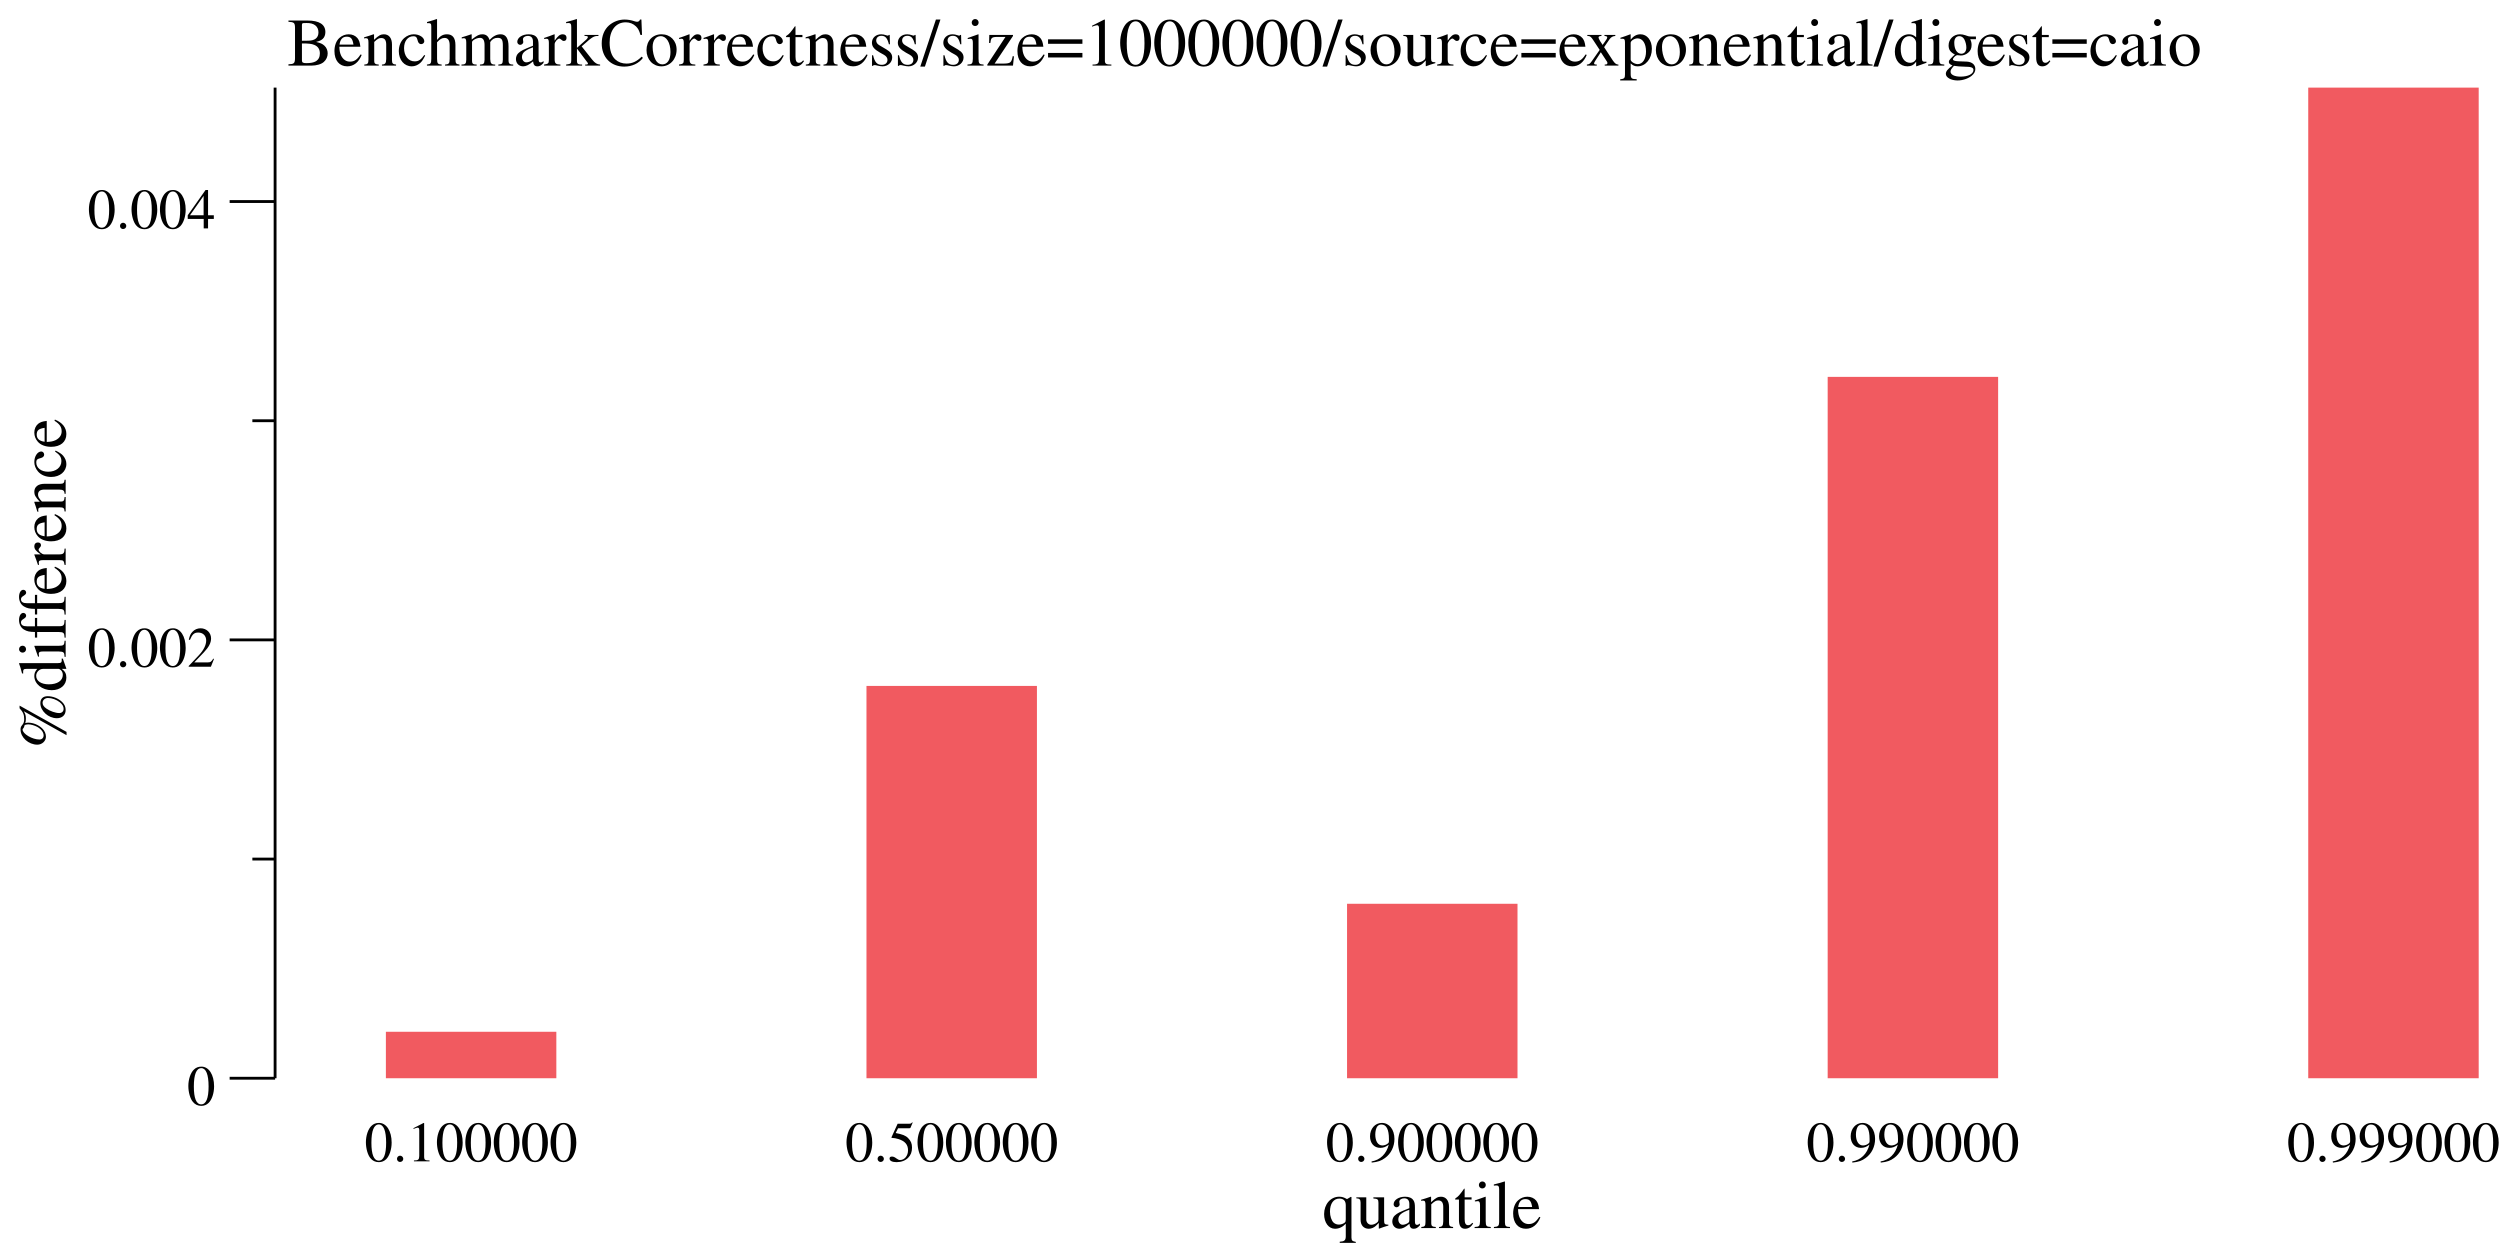
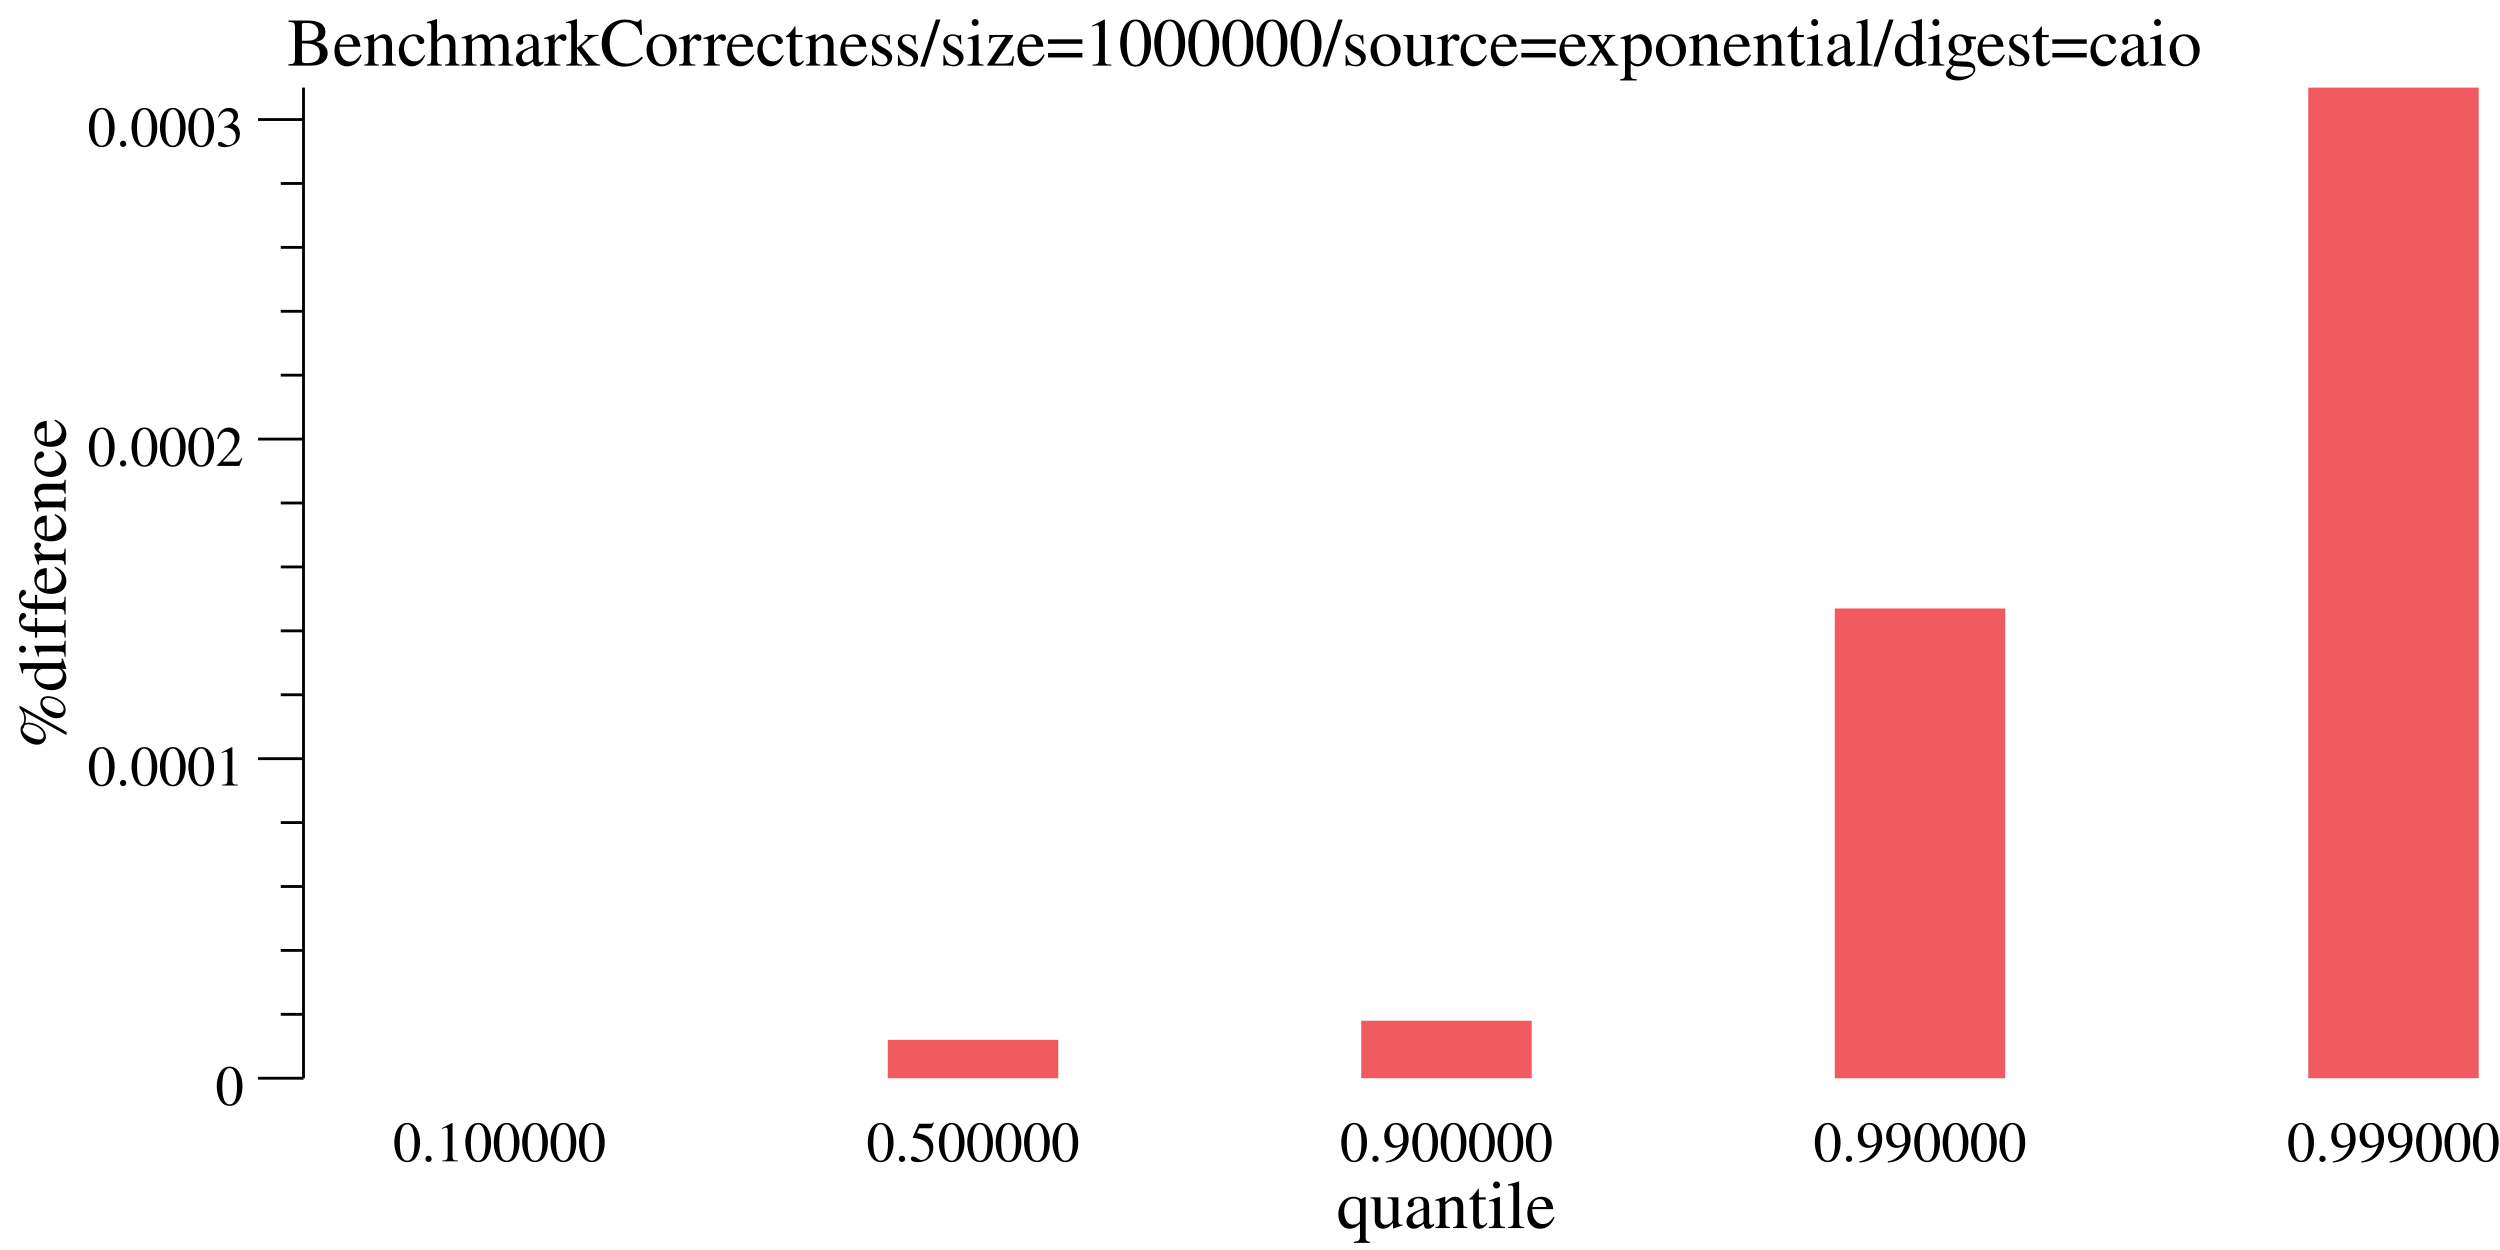
<svg xmlns="http://www.w3.org/2000/svg" width="440pt" height="220pt" viewBox="0 0 440 220">
  <g transform="scale(1, -1) translate(0, -220)">
    <path d="M0,0L440,0L440,220L0,220Z" style="fill:#FFFFFF" />
    <text x="50.564" y="-208.45" transform="scale(1, -1)" style="font-family:Times;font-weight:normal;font-style:normal;font-size:12px">BenchmarkCorrectness/size=1000000/source=exponential/digest=caio</text>
-     <text x="232.76" y="-3.861" transform="scale(1, -1)" style="font-family:Times;font-weight:normal;font-style:normal;font-size:12px">quantile</text>
-     <text x="64.166" y="-15.602" transform="scale(1, -1)" style="font-family:Times;font-weight:normal;font-style:normal;font-size:10px">0.100000</text>
-     <text x="148.75" y="-15.602" transform="scale(1, -1)" style="font-family:Times;font-weight:normal;font-style:normal;font-size:10px">0.500000</text>
-     <text x="233.33" y="-15.602" transform="scale(1, -1)" style="font-family:Times;font-weight:normal;font-style:normal;font-size:10px">0.900000</text>
-     <text x="317.92" y="-15.602" transform="scale(1, -1)" style="font-family:Times;font-weight:normal;font-style:normal;font-size:10px">0.990000</text>
+     <text x="235.26" y="-3.861" transform="scale(1, -1)" style="font-family:Times;font-weight:normal;font-style:normal;font-size:12px">quantile</text>
+     <text x="69.166" y="-15.602" transform="scale(1, -1)" style="font-family:Times;font-weight:normal;font-style:normal;font-size:10px">0.100000</text>
+     <text x="152.5" y="-15.602" transform="scale(1, -1)" style="font-family:Times;font-weight:normal;font-style:normal;font-size:10px">0.500000</text>
+     <text x="235.83" y="-15.602" transform="scale(1, -1)" style="font-family:Times;font-weight:normal;font-style:normal;font-size:10px">0.900000</text>
+     <text x="319.17" y="-15.602" transform="scale(1, -1)" style="font-family:Times;font-weight:normal;font-style:normal;font-size:10px">0.990000</text>
    <text x="402.5" y="-15.602" transform="scale(1, -1)" style="font-family:Times;font-weight:normal;font-style:normal;font-size:10px">0.999000</text>
    <g transform="rotate(90)">
      <text x="88.204" y="11.555" transform="scale(1, -1)" style="font-family:Times;font-weight:normal;font-style:normal;font-size:12px">%difference</text>
    </g>
-     <text x="32.916" y="-25.509" transform="scale(1, -1)" style="font-family:Times;font-weight:normal;font-style:normal;font-size:10px">0</text>
-     <text x="15.416" y="-102.66" transform="scale(1, -1)" style="font-family:Times;font-weight:normal;font-style:normal;font-size:10px">0.002</text>
-     <text x="15.416" y="-179.8" transform="scale(1, -1)" style="font-family:Times;font-weight:normal;font-style:normal;font-size:10px">0.004</text>
-     <path d="M40.416,30.23L48.416,30.23" style="fill:none;stroke:#000000;stroke-width:0.5" />
-     <path d="M40.416,107.38L48.416,107.38" style="fill:none;stroke:#000000;stroke-width:0.5" />
-     <path d="M40.416,184.53L48.416,184.53" style="fill:none;stroke:#000000;stroke-width:0.5" />
-     <path d="M44.416,68.804L48.416,68.804" style="fill:none;stroke:#000000;stroke-width:0.5" />
-     <path d="M44.416,145.95L48.416,145.95" style="fill:none;stroke:#000000;stroke-width:0.5" />
-     <path d="M48.416,30.23L48.416,204.58" style="fill:none;stroke:#000000;stroke-width:0.5" />
-     <path d="M67.916,30.23L67.916,38.408L97.916,38.408L97.916,30.23Z" style="fill:#F15A60" />
-     <path d="M152.5,30.23L152.5,99.278L182.5,99.278L182.5,30.23Z" style="fill:#F15A60" />
-     <path d="M237.08,30.23L237.08,60.935L267.08,60.935L267.08,30.23Z" style="fill:#F15A60" />
-     <path d="M321.67,30.23L321.67,153.67L351.67,153.67L351.67,30.23Z" style="fill:#F15A60" />
+     <text x="37.916" y="-25.509" transform="scale(1, -1)" style="font-family:Times;font-weight:normal;font-style:normal;font-size:10px">0</text>
+     <text x="15.416" y="-81.752" transform="scale(1, -1)" style="font-family:Times;font-weight:normal;font-style:normal;font-size:10px">0.0001</text>
+     <text x="15.416" y="-137.99" transform="scale(1, -1)" style="font-family:Times;font-weight:normal;font-style:normal;font-size:10px">0.0002</text>
+     <text x="15.416" y="-194.24" transform="scale(1, -1)" style="font-family:Times;font-weight:normal;font-style:normal;font-size:10px">0.0003</text>
+     <path d="M45.416,30.23L53.416,30.23" style="fill:none;stroke:#000000;stroke-width:0.5" />
+     <path d="M45.416,86.474L53.416,86.474" style="fill:none;stroke:#000000;stroke-width:0.5" />
+     <path d="M45.416,142.72L53.416,142.72" style="fill:none;stroke:#000000;stroke-width:0.5" />
+     <path d="M45.416,198.96L53.416,198.96" style="fill:none;stroke:#000000;stroke-width:0.5" />
+     <path d="M49.416,41.479L53.416,41.479" style="fill:none;stroke:#000000;stroke-width:0.5" />
+     <path d="M49.416,52.728L53.416,52.728" style="fill:none;stroke:#000000;stroke-width:0.5" />
+     <path d="M49.416,63.976L53.416,63.976" style="fill:none;stroke:#000000;stroke-width:0.5" />
+     <path d="M49.416,75.225L53.416,75.225" style="fill:none;stroke:#000000;stroke-width:0.5" />
+     <path d="M49.416,97.722L53.416,97.722" style="fill:none;stroke:#000000;stroke-width:0.5" />
+     <path d="M49.416,108.97L53.416,108.97" style="fill:none;stroke:#000000;stroke-width:0.5" />
+     <path d="M49.416,120.22L53.416,120.22" style="fill:none;stroke:#000000;stroke-width:0.5" />
+     <path d="M49.416,131.47L53.416,131.47" style="fill:none;stroke:#000000;stroke-width:0.5" />
+     <path d="M49.416,153.97L53.416,153.97" style="fill:none;stroke:#000000;stroke-width:0.5" />
+     <path d="M49.416,165.21L53.416,165.21" style="fill:none;stroke:#000000;stroke-width:0.5" />
+     <path d="M49.416,176.46L53.416,176.46" style="fill:none;stroke:#000000;stroke-width:0.5" />
+     <path d="M49.416,187.71L53.416,187.71" style="fill:none;stroke:#000000;stroke-width:0.5" />
+     <path d="M53.416,30.23L53.416,204.58" style="fill:none;stroke:#000000;stroke-width:0.5" />
+     <path d="M72.916,30.23L72.916,30.23L102.92,30.23L102.92,30.23Z" style="fill:#F15A60" />
+     <path d="M156.25,30.23L156.25,36.98L186.25,36.98L186.25,30.23Z" style="fill:#F15A60" />
+     <path d="M239.58,30.23L239.58,40.354L269.58,40.354L269.58,30.23Z" style="fill:#F15A60" />
+     <path d="M322.92,30.23L322.92,112.91L352.92,112.91L352.92,30.23Z" style="fill:#F15A60" />
    <path d="M406.25,30.23L406.25,204.58L436.25,204.58L436.25,30.23Z" style="fill:#F15A60" />
    <path d="M420,204.58L420,204.58L440,204.58L440,204.58Z" style="fill:#F15A60" />
  </g>
</svg>
